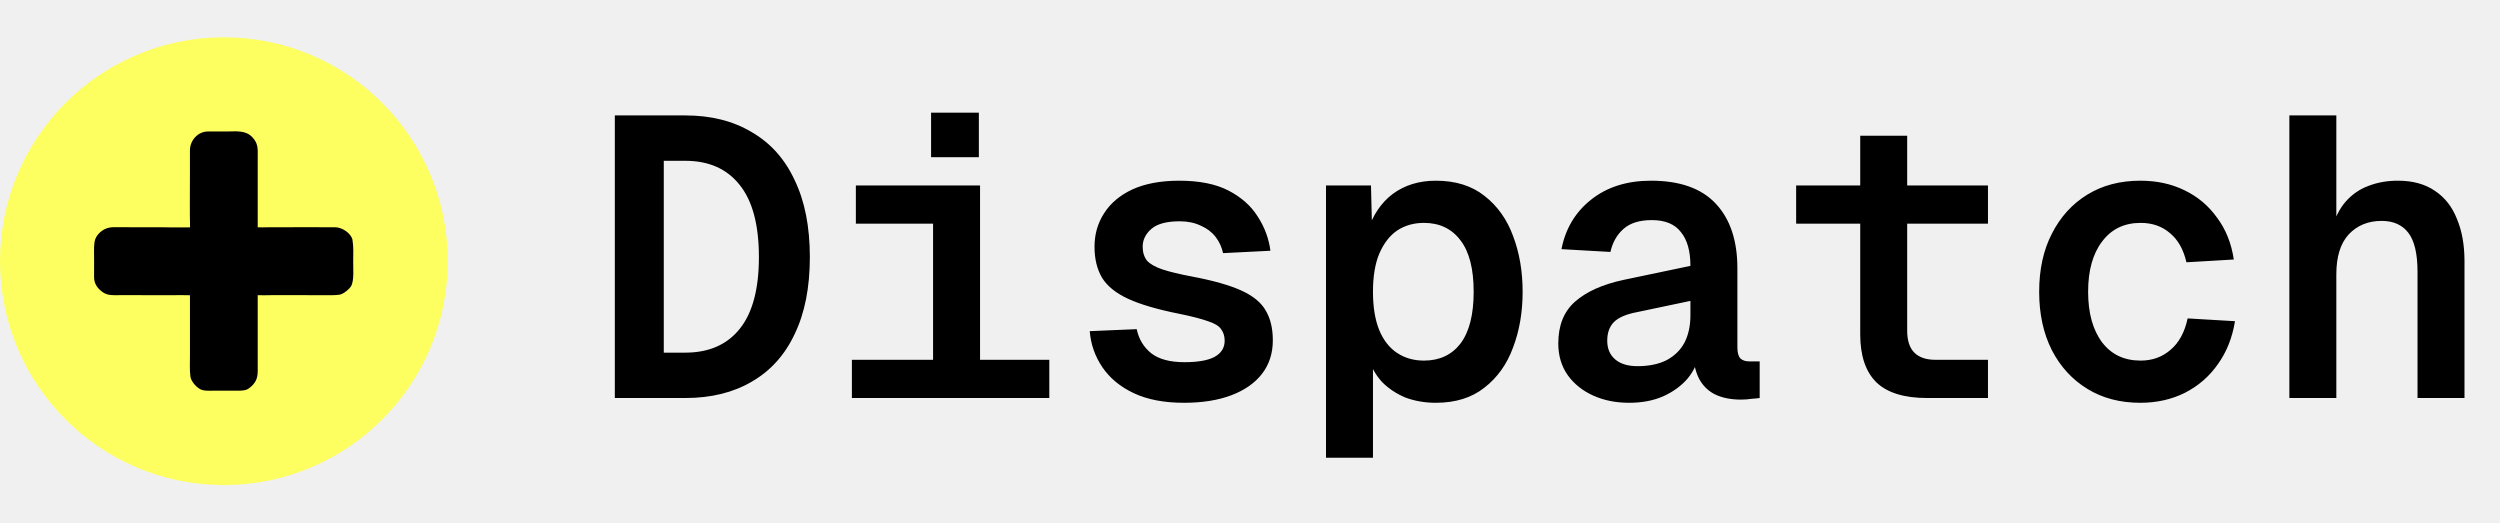
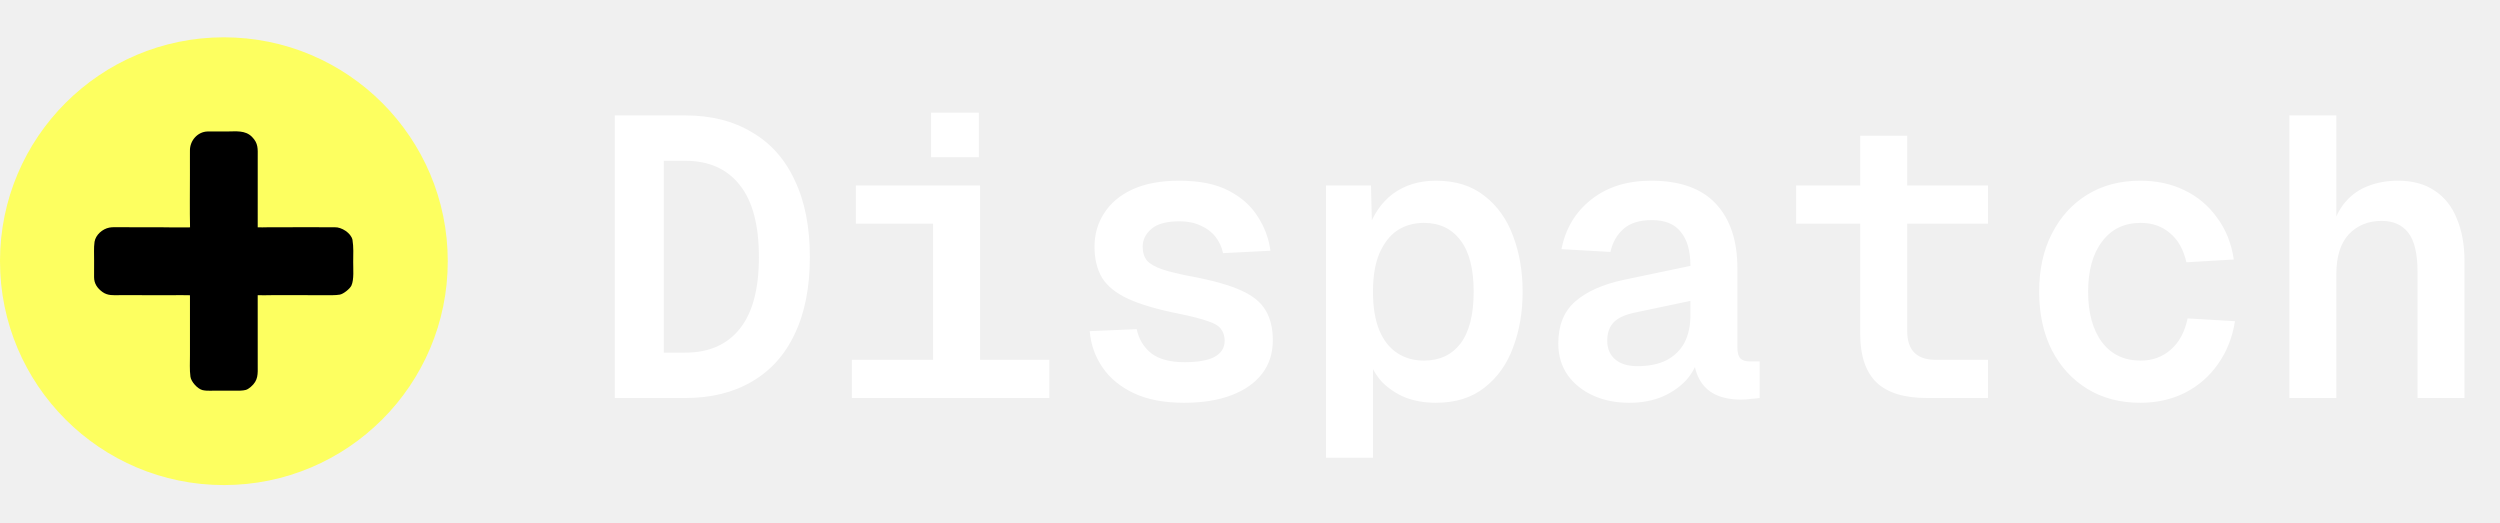
<svg xmlns="http://www.w3.org/2000/svg" width="201" height="42" viewBox="0 0 201 42" fill="none">
-   <path d="M49.432 32V9.28H55.096C57.165 9.28 58.947 9.728 60.44 10.624C61.955 11.499 63.107 12.789 63.896 14.496C64.707 16.181 65.112 18.24 65.112 20.672C65.112 23.104 64.707 25.163 63.896 26.848C63.107 28.533 61.955 29.813 60.44 30.688C58.947 31.563 57.165 32 55.096 32H49.432ZM53.368 28.352H55.096C56.995 28.352 58.456 27.712 59.48 26.432C60.504 25.152 61.016 23.232 61.016 20.672C61.016 18.091 60.504 16.16 59.48 14.88C58.456 13.579 56.995 12.928 55.096 12.928H53.368V28.352ZM75.019 32V14.912H78.796V32H75.019ZM68.492 32V28.928H84.364V32H68.492ZM68.811 17.984V14.912H78.251V17.984H68.811ZM74.859 12.64V9.056H78.7V12.64H74.859ZM95.199 32.384C93.599 32.384 92.255 32.128 91.167 31.616C90.079 31.104 89.236 30.411 88.639 29.536C88.042 28.661 87.7 27.691 87.615 26.624L91.391 26.464C91.562 27.275 91.956 27.925 92.575 28.416C93.194 28.885 94.079 29.12 95.231 29.12C96.298 29.12 97.098 28.981 97.631 28.704C98.186 28.405 98.463 27.968 98.463 27.392C98.463 27.029 98.367 26.72 98.175 26.464C98.004 26.208 97.652 25.995 97.119 25.824C96.586 25.632 95.796 25.429 94.751 25.216C93.044 24.875 91.7 24.48 90.719 24.032C89.738 23.584 89.034 23.019 88.607 22.336C88.202 21.653 87.999 20.821 87.999 19.84C87.999 18.837 88.255 17.941 88.767 17.152C89.279 16.341 90.036 15.701 91.039 15.232C92.063 14.763 93.322 14.528 94.815 14.528C96.436 14.528 97.759 14.795 98.783 15.328C99.807 15.861 100.586 16.555 101.119 17.408C101.674 18.261 102.015 19.179 102.143 20.16L98.335 20.352C98.228 19.861 98.026 19.424 97.727 19.04C97.428 18.656 97.034 18.357 96.543 18.144C96.052 17.909 95.487 17.792 94.847 17.792C93.802 17.792 93.044 17.995 92.575 18.4C92.106 18.805 91.871 19.285 91.871 19.84C91.871 20.288 91.988 20.661 92.223 20.96C92.479 21.237 92.895 21.472 93.471 21.664C94.047 21.856 94.847 22.048 95.871 22.24C97.556 22.56 98.868 22.933 99.807 23.36C100.746 23.787 101.396 24.32 101.759 24.96C102.143 25.6 102.335 26.4 102.335 27.36C102.335 28.405 102.047 29.301 101.471 30.048C100.895 30.795 100.074 31.371 99.007 31.776C97.94 32.181 96.671 32.384 95.199 32.384ZM106.611 36.8V14.912H110.227L110.323 18.816L109.939 18.624C110.365 17.301 111.048 16.288 111.987 15.584C112.947 14.88 114.099 14.528 115.443 14.528C117.021 14.528 118.323 14.933 119.347 15.744C120.392 16.555 121.16 17.632 121.651 18.976C122.163 20.32 122.419 21.813 122.419 23.456C122.419 25.099 122.163 26.592 121.651 27.936C121.16 29.28 120.392 30.357 119.347 31.168C118.323 31.979 117.021 32.384 115.443 32.384C114.568 32.384 113.757 32.245 113.01 31.968C112.285 31.669 111.656 31.253 111.123 30.72C110.611 30.165 110.227 29.483 109.971 28.672L110.387 28.224V36.8H106.611ZM114.483 28.992C115.741 28.992 116.723 28.533 117.427 27.616C118.131 26.677 118.483 25.291 118.483 23.456C118.483 21.621 118.131 20.245 117.427 19.328C116.723 18.389 115.741 17.92 114.483 17.92C113.672 17.92 112.957 18.123 112.339 18.528C111.741 18.933 111.261 19.552 110.899 20.384C110.557 21.195 110.387 22.219 110.387 23.456C110.387 24.693 110.557 25.728 110.899 26.56C111.24 27.371 111.72 27.979 112.339 28.384C112.957 28.789 113.672 28.992 114.483 28.992ZM130.982 32.384C129.915 32.384 128.955 32.192 128.102 31.808C127.249 31.424 126.566 30.88 126.054 30.176C125.542 29.451 125.286 28.597 125.286 27.616C125.286 26.165 125.734 25.045 126.63 24.256C127.547 23.445 128.859 22.859 130.566 22.496L135.91 21.376C135.91 20.181 135.654 19.275 135.142 18.656C134.651 18.016 133.873 17.696 132.806 17.696C131.825 17.696 131.067 17.931 130.534 18.4C130.001 18.869 129.649 19.488 129.478 20.256L125.542 20.032C125.862 18.389 126.651 17.067 127.91 16.064C129.19 15.04 130.801 14.528 132.742 14.528C135.067 14.528 136.806 15.147 137.958 16.384C139.11 17.621 139.686 19.349 139.686 21.568V27.936C139.686 28.363 139.771 28.661 139.942 28.832C140.113 28.981 140.347 29.056 140.646 29.056H141.478V32C141.35 32.021 141.137 32.043 140.838 32.064C140.561 32.107 140.273 32.128 139.974 32.128C139.163 32.128 138.47 31.989 137.894 31.712C137.339 31.435 136.913 31.019 136.614 30.464C136.315 29.888 136.155 29.184 136.134 28.352H136.614C136.507 29.12 136.198 29.813 135.686 30.432C135.174 31.029 134.513 31.509 133.702 31.872C132.913 32.213 132.006 32.384 130.982 32.384ZM131.654 29.44C132.571 29.44 133.35 29.28 133.99 28.96C134.63 28.619 135.11 28.149 135.43 27.552C135.75 26.933 135.91 26.197 135.91 25.344V24.192L131.654 25.088C130.737 25.259 130.097 25.536 129.734 25.92C129.393 26.283 129.222 26.773 129.222 27.392C129.222 28.032 129.435 28.533 129.862 28.896C130.289 29.259 130.886 29.44 131.654 29.44ZM154.938 32C153.103 32 151.748 31.584 150.874 30.752C149.999 29.899 149.562 28.608 149.562 26.88V10.912H153.338V26.592C153.338 27.381 153.53 27.968 153.914 28.352C154.298 28.736 154.863 28.928 155.61 28.928H159.833V32H154.938ZM144.41 17.984V14.912H159.833V17.984H144.41ZM172.077 32.384C170.456 32.384 169.037 32.011 167.821 31.264C166.605 30.517 165.656 29.483 164.973 28.16C164.29 26.816 163.949 25.248 163.949 23.456C163.949 21.664 164.29 20.107 164.973 18.784C165.656 17.44 166.605 16.395 167.821 15.648C169.037 14.901 170.456 14.528 172.077 14.528C173.4 14.528 174.584 14.784 175.629 15.296C176.696 15.808 177.57 16.544 178.253 17.504C178.957 18.443 179.405 19.563 179.597 20.864L175.789 21.088C175.554 20.064 175.117 19.285 174.477 18.752C173.837 18.197 173.048 17.92 172.109 17.92C170.786 17.92 169.752 18.421 169.005 19.424C168.258 20.405 167.885 21.749 167.885 23.456C167.885 25.163 168.258 26.517 169.005 27.52C169.752 28.501 170.786 28.992 172.109 28.992C173.048 28.992 173.848 28.704 174.509 28.128C175.192 27.552 175.65 26.709 175.885 25.6L179.693 25.824C179.48 27.147 179.021 28.299 178.317 29.28C177.634 30.261 176.749 31.029 175.661 31.584C174.594 32.117 173.4 32.384 172.077 32.384ZM184.065 32V9.28H187.841V18.592L187.489 18.368C187.745 17.472 188.118 16.747 188.609 16.192C189.121 15.616 189.729 15.2 190.433 14.944C191.137 14.667 191.926 14.528 192.801 14.528C193.974 14.528 194.955 14.795 195.745 15.328C196.555 15.861 197.153 16.619 197.537 17.6C197.942 18.56 198.145 19.691 198.145 20.992V32H194.369V21.856C194.369 20.405 194.123 19.36 193.633 18.72C193.142 18.08 192.427 17.76 191.489 17.76C190.401 17.76 189.515 18.123 188.833 18.848C188.171 19.573 187.841 20.64 187.841 22.048V32H184.065Z" fill="black" />
+   <path d="M49.432 32V9.28H55.096C57.165 9.28 58.947 9.728 60.44 10.624C61.955 11.499 63.107 12.789 63.896 14.496C64.707 16.181 65.112 18.24 65.112 20.672C65.112 23.104 64.707 25.163 63.896 26.848C63.107 28.533 61.955 29.813 60.44 30.688C58.947 31.563 57.165 32 55.096 32H49.432ZM53.368 28.352H55.096C56.995 28.352 58.456 27.712 59.48 26.432C60.504 25.152 61.016 23.232 61.016 20.672C61.016 18.091 60.504 16.16 59.48 14.88C58.456 13.579 56.995 12.928 55.096 12.928H53.368V28.352ZM75.019 32V14.912H78.796V32H75.019ZM68.492 32V28.928H84.364V32H68.492ZM68.811 17.984V14.912H78.251V17.984H68.811ZM74.859 12.64V9.056H78.7V12.64H74.859ZM95.199 32.384C93.599 32.384 92.255 32.128 91.167 31.616C90.079 31.104 89.236 30.411 88.639 29.536C88.042 28.661 87.7 27.691 87.615 26.624L91.391 26.464C91.562 27.275 91.956 27.925 92.575 28.416C93.194 28.885 94.079 29.12 95.231 29.12C96.298 29.12 97.098 28.981 97.631 28.704C98.186 28.405 98.463 27.968 98.463 27.392C98.463 27.029 98.367 26.72 98.175 26.464C98.004 26.208 97.652 25.995 97.119 25.824C96.586 25.632 95.796 25.429 94.751 25.216C93.044 24.875 91.7 24.48 90.719 24.032C89.738 23.584 89.034 23.019 88.607 22.336C88.202 21.653 87.999 20.821 87.999 19.84C87.999 18.837 88.255 17.941 88.767 17.152C89.279 16.341 90.036 15.701 91.039 15.232C92.063 14.763 93.322 14.528 94.815 14.528C96.436 14.528 97.759 14.795 98.783 15.328C99.807 15.861 100.586 16.555 101.119 17.408C101.674 18.261 102.015 19.179 102.143 20.16L98.335 20.352C98.228 19.861 98.026 19.424 97.727 19.04C97.428 18.656 97.034 18.357 96.543 18.144C96.052 17.909 95.487 17.792 94.847 17.792C93.802 17.792 93.044 17.995 92.575 18.4C92.106 18.805 91.871 19.285 91.871 19.84C91.871 20.288 91.988 20.661 92.223 20.96C92.479 21.237 92.895 21.472 93.471 21.664C94.047 21.856 94.847 22.048 95.871 22.24C97.556 22.56 98.868 22.933 99.807 23.36C100.746 23.787 101.396 24.32 101.759 24.96C102.143 25.6 102.335 26.4 102.335 27.36C102.335 28.405 102.047 29.301 101.471 30.048C100.895 30.795 100.074 31.371 99.007 31.776C97.94 32.181 96.671 32.384 95.199 32.384ZM106.611 36.8V14.912H110.227L110.323 18.816L109.939 18.624C110.365 17.301 111.048 16.288 111.987 15.584C112.947 14.88 114.099 14.528 115.443 14.528C117.021 14.528 118.323 14.933 119.347 15.744C120.392 16.555 121.16 17.632 121.651 18.976C122.163 20.32 122.419 21.813 122.419 23.456C122.419 25.099 122.163 26.592 121.651 27.936C121.16 29.28 120.392 30.357 119.347 31.168C118.323 31.979 117.021 32.384 115.443 32.384C114.568 32.384 113.757 32.245 113.01 31.968C112.285 31.669 111.656 31.253 111.123 30.72C110.611 30.165 110.227 29.483 109.971 28.672L110.387 28.224V36.8H106.611ZM114.483 28.992C115.741 28.992 116.723 28.533 117.427 27.616C118.131 26.677 118.483 25.291 118.483 23.456C118.483 21.621 118.131 20.245 117.427 19.328C116.723 18.389 115.741 17.92 114.483 17.92C113.672 17.92 112.957 18.123 112.339 18.528C111.741 18.933 111.261 19.552 110.899 20.384C110.557 21.195 110.387 22.219 110.387 23.456C110.387 24.693 110.557 25.728 110.899 26.56C111.24 27.371 111.72 27.979 112.339 28.384C112.957 28.789 113.672 28.992 114.483 28.992ZM130.982 32.384C129.915 32.384 128.955 32.192 128.102 31.808C127.249 31.424 126.566 30.88 126.054 30.176C125.542 29.451 125.286 28.597 125.286 27.616C125.286 26.165 125.734 25.045 126.63 24.256C127.547 23.445 128.859 22.859 130.566 22.496L135.91 21.376C135.91 20.181 135.654 19.275 135.142 18.656C134.651 18.016 133.873 17.696 132.806 17.696C131.825 17.696 131.067 17.931 130.534 18.4C130.001 18.869 129.649 19.488 129.478 20.256L125.542 20.032C125.862 18.389 126.651 17.067 127.91 16.064C129.19 15.04 130.801 14.528 132.742 14.528C135.067 14.528 136.806 15.147 137.958 16.384C139.11 17.621 139.686 19.349 139.686 21.568V27.936C139.686 28.363 139.771 28.661 139.942 28.832C140.113 28.981 140.347 29.056 140.646 29.056H141.478V32C141.35 32.021 141.137 32.043 140.838 32.064C140.561 32.107 140.273 32.128 139.974 32.128C139.163 32.128 138.47 31.989 137.894 31.712C137.339 31.435 136.913 31.019 136.614 30.464C136.315 29.888 136.155 29.184 136.134 28.352H136.614C136.507 29.12 136.198 29.813 135.686 30.432C135.174 31.029 134.513 31.509 133.702 31.872C132.913 32.213 132.006 32.384 130.982 32.384ZM131.654 29.44C132.571 29.44 133.35 29.28 133.99 28.96C134.63 28.619 135.11 28.149 135.43 27.552C135.75 26.933 135.91 26.197 135.91 25.344V24.192L131.654 25.088C130.737 25.259 130.097 25.536 129.734 25.92C129.393 26.283 129.222 26.773 129.222 27.392C129.222 28.032 129.435 28.533 129.862 28.896C130.289 29.259 130.886 29.44 131.654 29.44ZM154.938 32C153.103 32 151.748 31.584 150.874 30.752C149.999 29.899 149.562 28.608 149.562 26.88V10.912H153.338V26.592C153.338 27.381 153.53 27.968 153.914 28.352C154.298 28.736 154.863 28.928 155.61 28.928H159.833V32H154.938ZM144.41 17.984V14.912H159.833V17.984H144.41ZM172.077 32.384C170.456 32.384 169.037 32.011 167.821 31.264C166.605 30.517 165.656 29.483 164.973 28.16C164.29 26.816 163.949 25.248 163.949 23.456C163.949 21.664 164.29 20.107 164.973 18.784C165.656 17.44 166.605 16.395 167.821 15.648C169.037 14.901 170.456 14.528 172.077 14.528C173.4 14.528 174.584 14.784 175.629 15.296C176.696 15.808 177.57 16.544 178.253 17.504C178.957 18.443 179.405 19.563 179.597 20.864L175.789 21.088C175.554 20.064 175.117 19.285 174.477 18.752C173.837 18.197 173.048 17.92 172.109 17.92C170.786 17.92 169.752 18.421 169.005 19.424C168.258 20.405 167.885 21.749 167.885 23.456C167.885 25.163 168.258 26.517 169.005 27.52C169.752 28.501 170.786 28.992 172.109 28.992C173.048 28.992 173.848 28.704 174.509 28.128C175.192 27.552 175.65 26.709 175.885 25.6L179.693 25.824C179.48 27.147 179.021 28.299 178.317 29.28C177.634 30.261 176.749 31.029 175.661 31.584C174.594 32.117 173.4 32.384 172.077 32.384ZM184.065 32V9.28H187.841V18.592L187.489 18.368C187.745 17.472 188.118 16.747 188.609 16.192C189.121 15.616 189.729 15.2 190.433 14.944C191.137 14.667 191.926 14.528 192.801 14.528C193.974 14.528 194.955 14.795 195.745 15.328C196.555 15.861 197.153 16.619 197.537 17.6C197.942 18.56 198.145 19.691 198.145 20.992V32H194.369V21.856C194.369 20.405 194.123 19.36 193.633 18.72C193.142 18.08 192.427 17.76 191.489 17.76C190.401 17.76 189.515 18.123 188.833 18.848C188.171 19.573 187.841 20.64 187.841 22.048V32H184.065Z" fill="white" />
  <path d="M36 21C36 30.941 27.941 39 18 39C8.059 39 0 30.941 0 21C0 11.059 8.059 3 18 3C27.941 3 36 11.059 36 21Z" fill="#FDFF60" />
  <path d="M16.689 10.571C16.711 10.57 16.734 10.57 16.757 10.57L18.228 10.571C18.963 10.572 19.714 10.448 20.264 11.008C20.775 11.528 20.723 11.963 20.721 12.631L20.72 18.277C20.931 18.29 21.267 18.276 21.486 18.274L22.625 18.271C24.053 18.255 25.487 18.279 26.916 18.272C27.457 18.249 28.217 18.732 28.339 19.277C28.434 19.865 28.403 20.455 28.397 21.06C28.392 21.589 28.475 22.476 28.256 22.955C28.136 23.219 27.611 23.637 27.322 23.688C26.981 23.748 26.515 23.733 26.153 23.732L21.907 23.73C21.554 23.73 21.055 23.75 20.719 23.735L20.721 29.338C20.724 30.067 20.779 30.581 20.165 31.104C19.848 31.374 19.711 31.382 19.304 31.409C19.279 31.41 19.254 31.41 19.23 31.41C18.682 31.416 18.125 31.41 17.573 31.411C17.175 31.392 16.671 31.456 16.287 31.365C15.886 31.271 15.367 30.695 15.311 30.288C15.234 29.722 15.276 29.109 15.273 28.538L15.273 23.738C14.864 23.722 14.38 23.734 13.963 23.732L9.592 23.731C9.109 23.736 8.653 23.779 8.236 23.474C7.825 23.174 7.565 22.805 7.564 22.282C7.564 21.835 7.567 21.385 7.566 20.937C7.574 20.443 7.53 19.931 7.601 19.442C7.693 18.877 8.244 18.402 8.792 18.299C9.028 18.255 9.309 18.267 9.55 18.267L10.533 18.27L12.731 18.27C13.548 18.278 14.464 18.299 15.279 18.28C15.25 16.897 15.272 15.416 15.271 14.027L15.27 12.733C15.27 12.527 15.275 12.319 15.271 12.114C15.256 11.326 15.871 10.592 16.689 10.571Z" fill="black" />
</svg>
